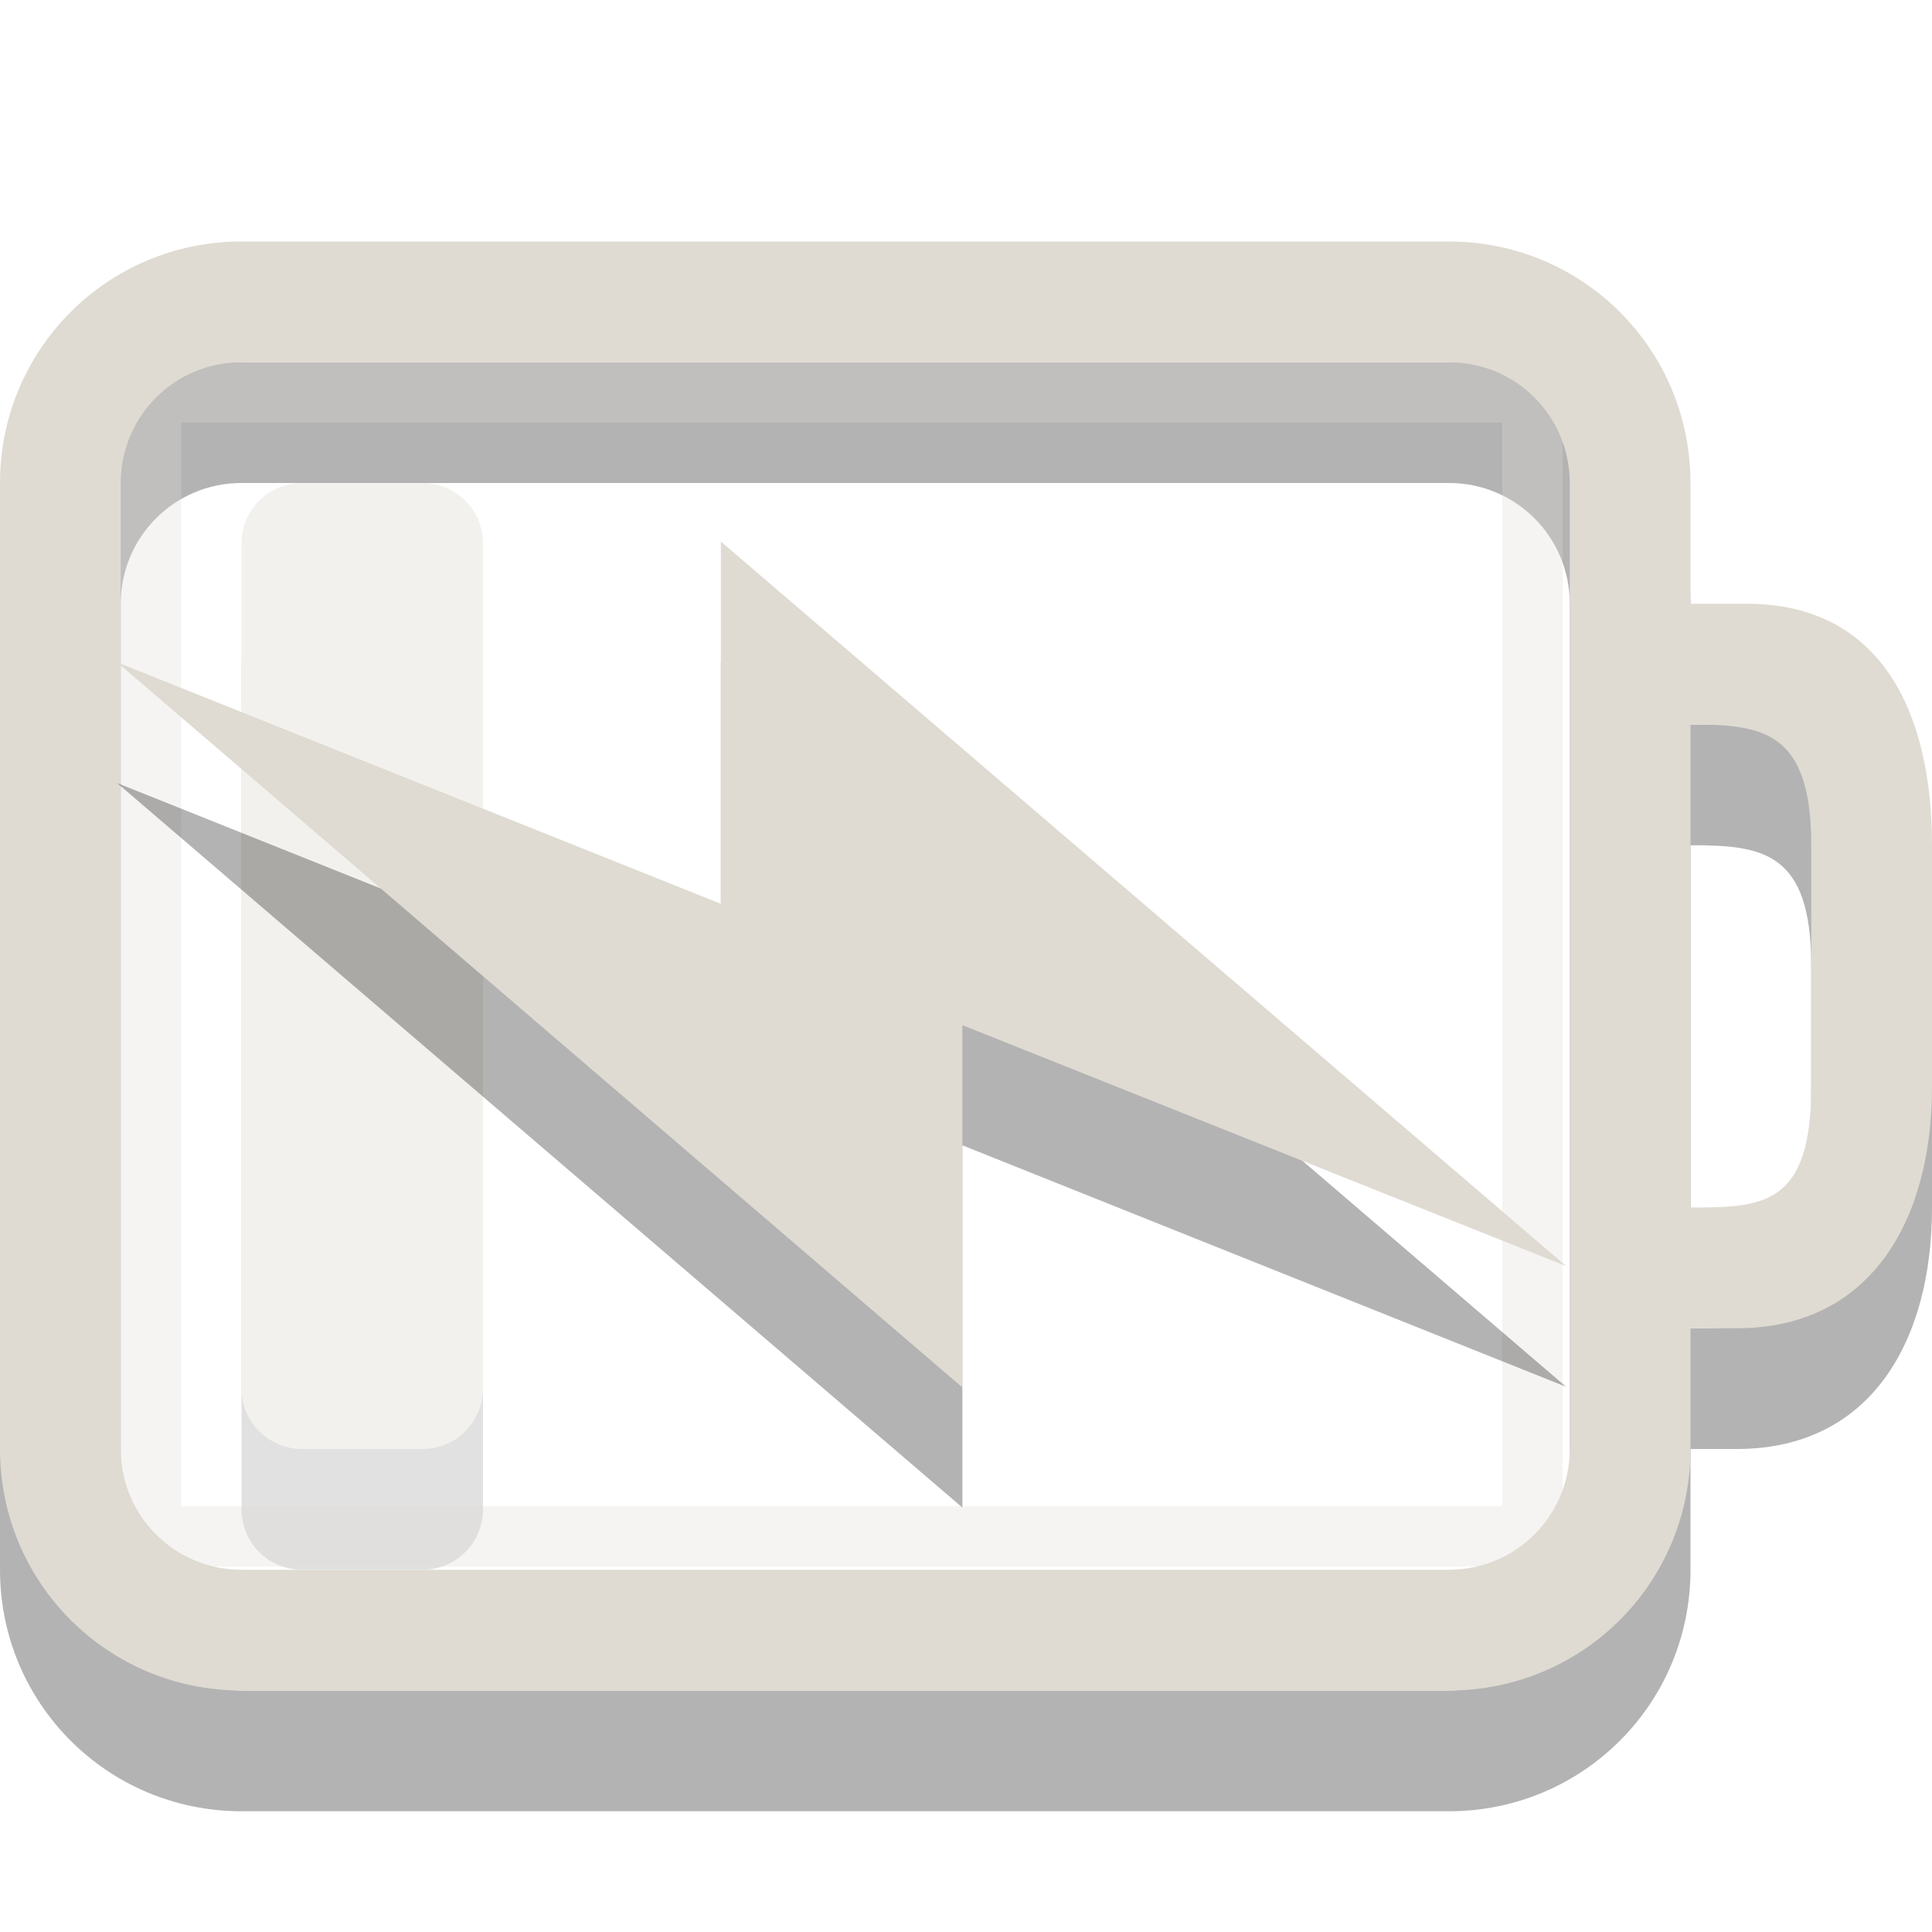
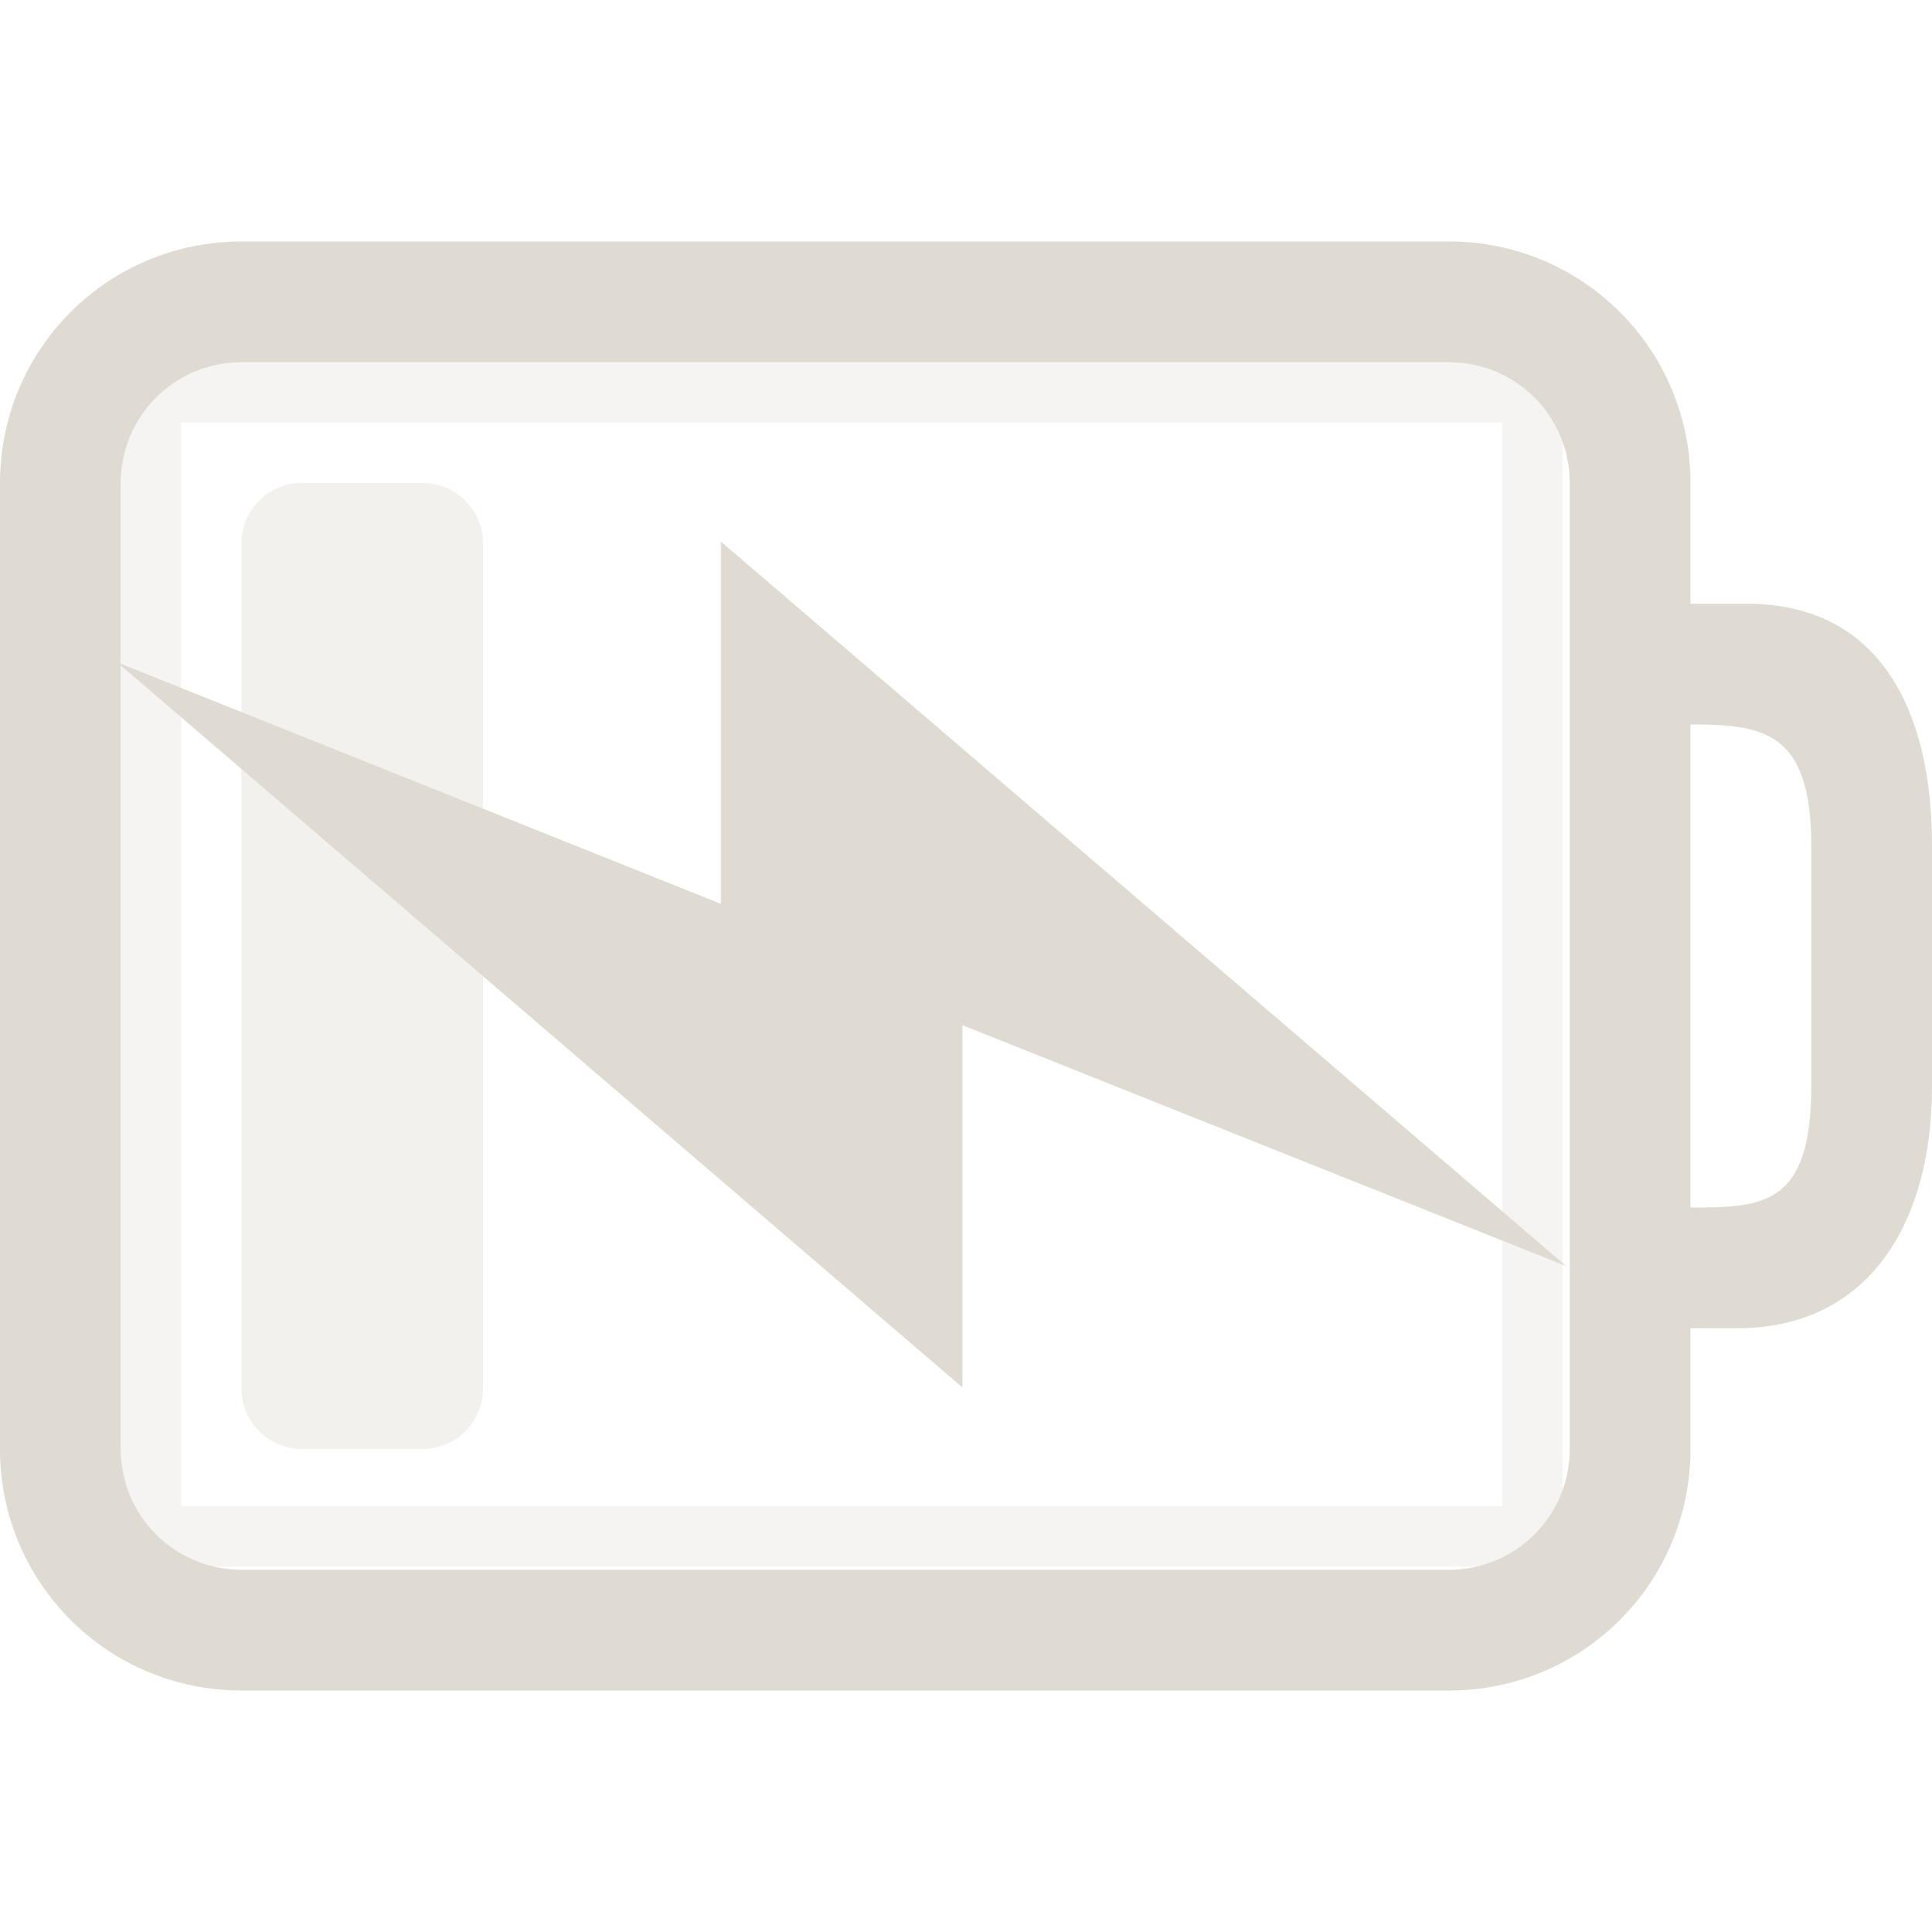
<svg xmlns="http://www.w3.org/2000/svg" id="svg3014" height="16" width="16" version="1.1">
  <defs id="defs3016" />
  <g style="opacity:0.4" id="g3076" transform="matrix(0.2222222,0,0,1,0.4444444,-3)">
-     <rect style="display:inline;overflow:visible;visibility:visible;opacity:0.3;fill:#000000;fill-opacity:1;fill-rule:evenodd;stroke:none;stroke-width:1.7;marker:none;enable-background:accumulate" id="rect3190-4" transform="matrix(0,1,-1,0,0,0)" y="-16" x="8" ry="2.25" rx="0.5" height="9" width="8" />
+     <rect style="display:inline;overflow:visible;visibility:visible;opacity:0;fill:#000000;fill-opacity:1;fill-rule:evenodd;stroke:none;stroke-width:1.7;marker:none;enable-background:accumulate" id="rect3190-4" transform="matrix(0,1,-1,0,0,0)" y="-16" x="8" ry="2.25" rx="0.5" height="9" width="8" />
    <rect style="display:inline;overflow:visible;visibility:visible;fill:#dfdbd2;fill-opacity:1;fill-rule:evenodd;stroke:none;stroke-width:1.7;marker:none;enable-background:accumulate" id="rect3190" transform="matrix(0,1,-1,0,0,0)" y="-16" x="7" ry="2.25" rx="0.5" height="9" width="8" />
  </g>
-   <path style="display:inline;overflow:visible;visibility:visible;opacity:0.3;fill:#000000;fill-opacity:1;fill-rule:nonzero;stroke:none;stroke-width:1;marker:none;enable-background:accumulate" id="rect2401-5" d="M 2,3 C 0.892,3 0,3.892 0,5 l 0,8 c 0,1.108 0.892,2 2,2 l 10,0 c 1.108,0 2,-0.892 2,-2 l 0,-1 0.384,0 C 15.492,12 16,11.108 16,10 L 16,8 C 16,6.892 15.574,6 14.466,6 L 14,6 14,5 C 14,3.892 13.108,3 12,3 Z m 0,1 10,0 c 0.554,0 1,0.446 1,1 l 0,8 c 0,0.554 -0.446,1 -1,1 L 2,14 C 1.446,14 1,13.554 1,13 L 1,5 C 1,4.446 1.446,4 2,4 Z m 12,3 c 0.597,0 1,0.051 1,1 l 0,2 c 0,0.991 -0.406,1 -1,1 z" />
+   <path style="display:inline;overflow:visible;visibility:visible;opacity:0;fill:#000000;fill-opacity:1;fill-rule:nonzero;stroke:none;stroke-width:1;marker:none;enable-background:accumulate" id="rect2401-5" d="M 2,3 C 0.892,3 0,3.892 0,5 l 0,8 c 0,1.108 0.892,2 2,2 l 10,0 c 1.108,0 2,-0.892 2,-2 l 0,-1 0.384,0 C 15.492,12 16,11.108 16,10 L 16,8 C 16,6.892 15.574,6 14.466,6 L 14,6 14,5 C 14,3.892 13.108,3 12,3 Z m 0,1 10,0 c 0.554,0 1,0.446 1,1 l 0,8 c 0,0.554 -0.446,1 -1,1 L 2,14 C 1.446,14 1,13.554 1,13 L 1,5 C 1,4.446 1.446,4 2,4 Z m 12,3 c 0.597,0 1,0.051 1,1 l 0,2 c 0,0.991 -0.406,1 -1,1 z" />
  <path style="display:inline;overflow:visible;visibility:visible;fill:#dfdbd2;fill-opacity:1;fill-rule:nonzero;stroke:none;stroke-width:1;marker:none;enable-background:accumulate" id="rect2401" d="M 2,2 C 0.892,2 0,2.892 0,4 l 0,8 c 0,1.108 0.892,2 2,2 l 10,0 c 1.108,0 2,-0.892 2,-2 l 0,-1 0.384,0 C 15.492,11 16,10.108 16,9 L 16,7 C 16,5.892 15.574,5 14.466,5 L 14,5 14,4 C 14,2.892 13.108,2 12,2 Z m 0,1 10,0 c 0.554,0 1,0.446 1,1 l 0,8 c 0,0.554 -0.446,1 -1,1 L 2,13 C 1.446,13 1,12.554 1,12 L 1,4 C 1,3.446 1.446,3 2,3 Z m 12,3 c 0.597,0 1,0.051 1,1 l 0,2 c 0,0.991 -0.406,1 -1,1 z" />
  <rect style="display:inline;overflow:visible;visibility:visible;opacity:0.3;fill:none;stroke:#dfdbd2;stroke-width:0.5;stroke-linecap:round;stroke-linejoin:round;stroke-miterlimit:4;stroke-dasharray:none;stroke-dashoffset:0;stroke-opacity:1;marker:none;enable-background:accumulate" id="rect3192" y="3.25" x="1.25" height="9.474" width="11.441" />
-   <path style="opacity:0.3;fill:#000000;fill-opacity:1;fill-rule:evenodd;stroke:none" id="path3172-8" d="m 12.97,11.485 -7,-6 0,3 -5,-2 7,6 0,-3 z" />
+   <path style="opacity:0;fill:#000000;fill-opacity:1;fill-rule:evenodd;stroke:none" id="path3172-8" d="m 12.97,11.485 -7,-6 0,3 -5,-2 7,6 0,-3 z" />
  <path style="fill:#dfdbd2;fill-opacity:1;fill-rule:evenodd;stroke:none" id="path3172" d="m 12.97,10.485 -7,-6 0,3 -5,-2 7,6.005 0,-3 z" />
</svg>
